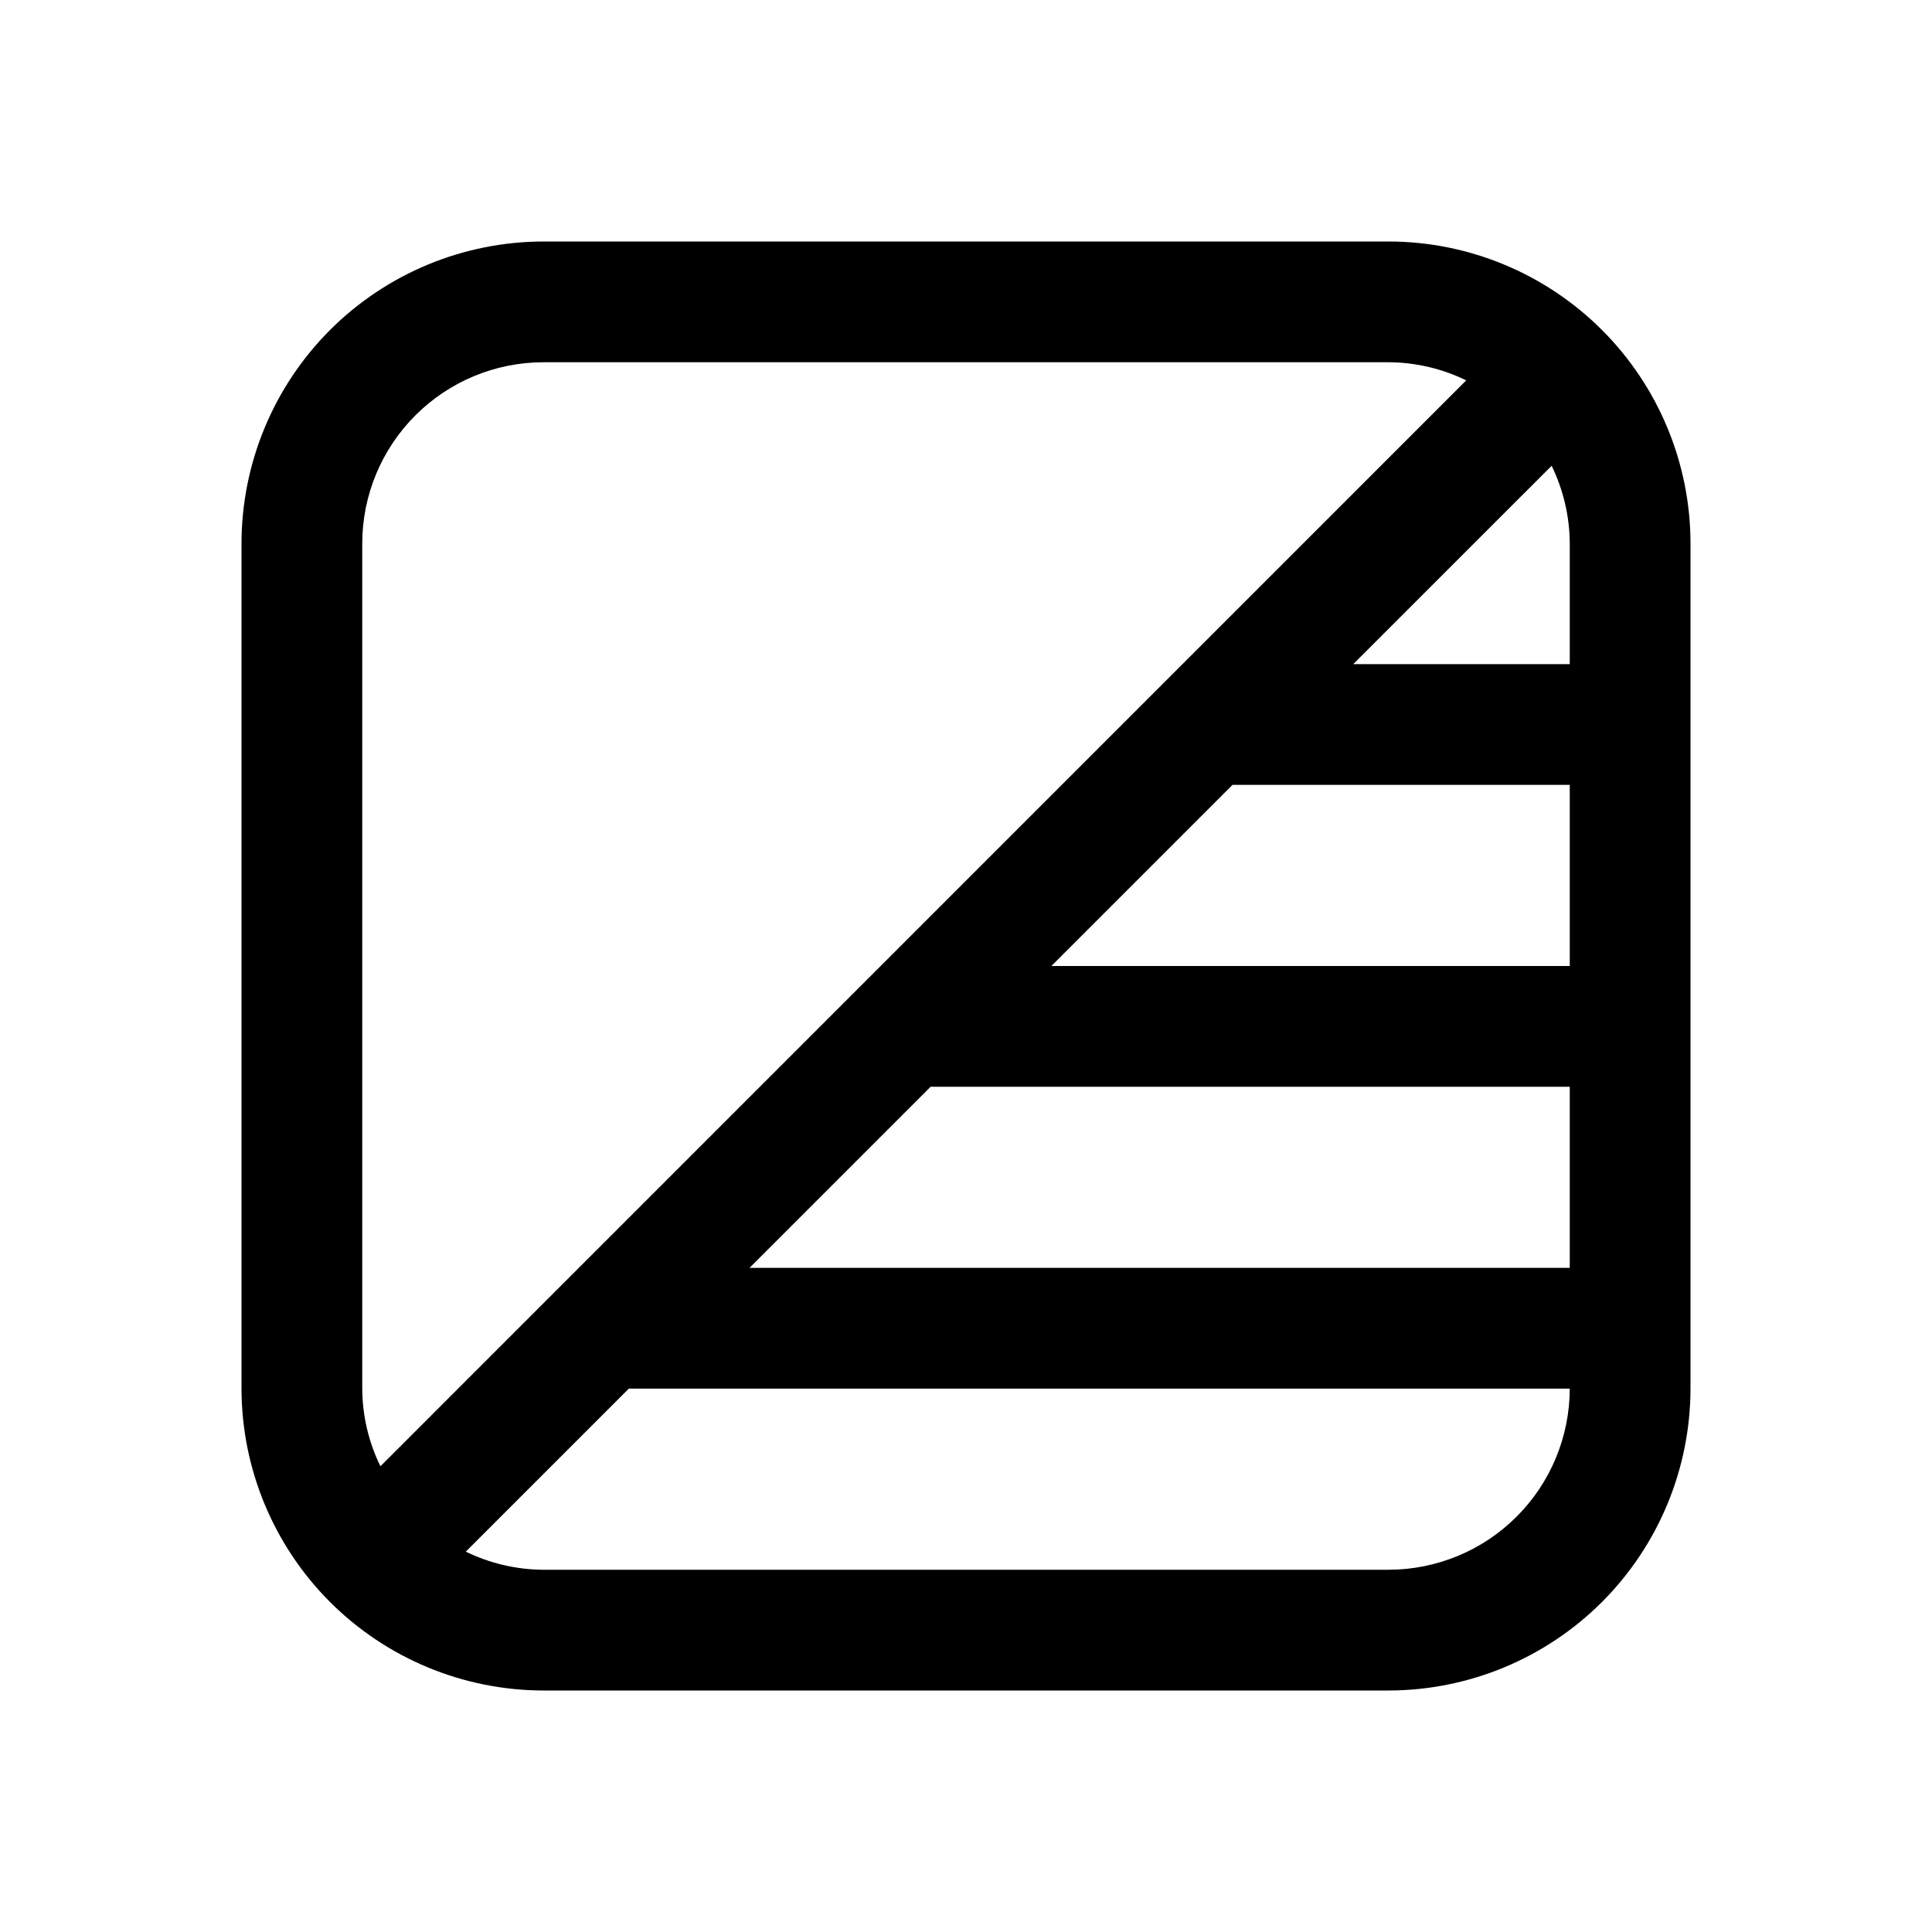
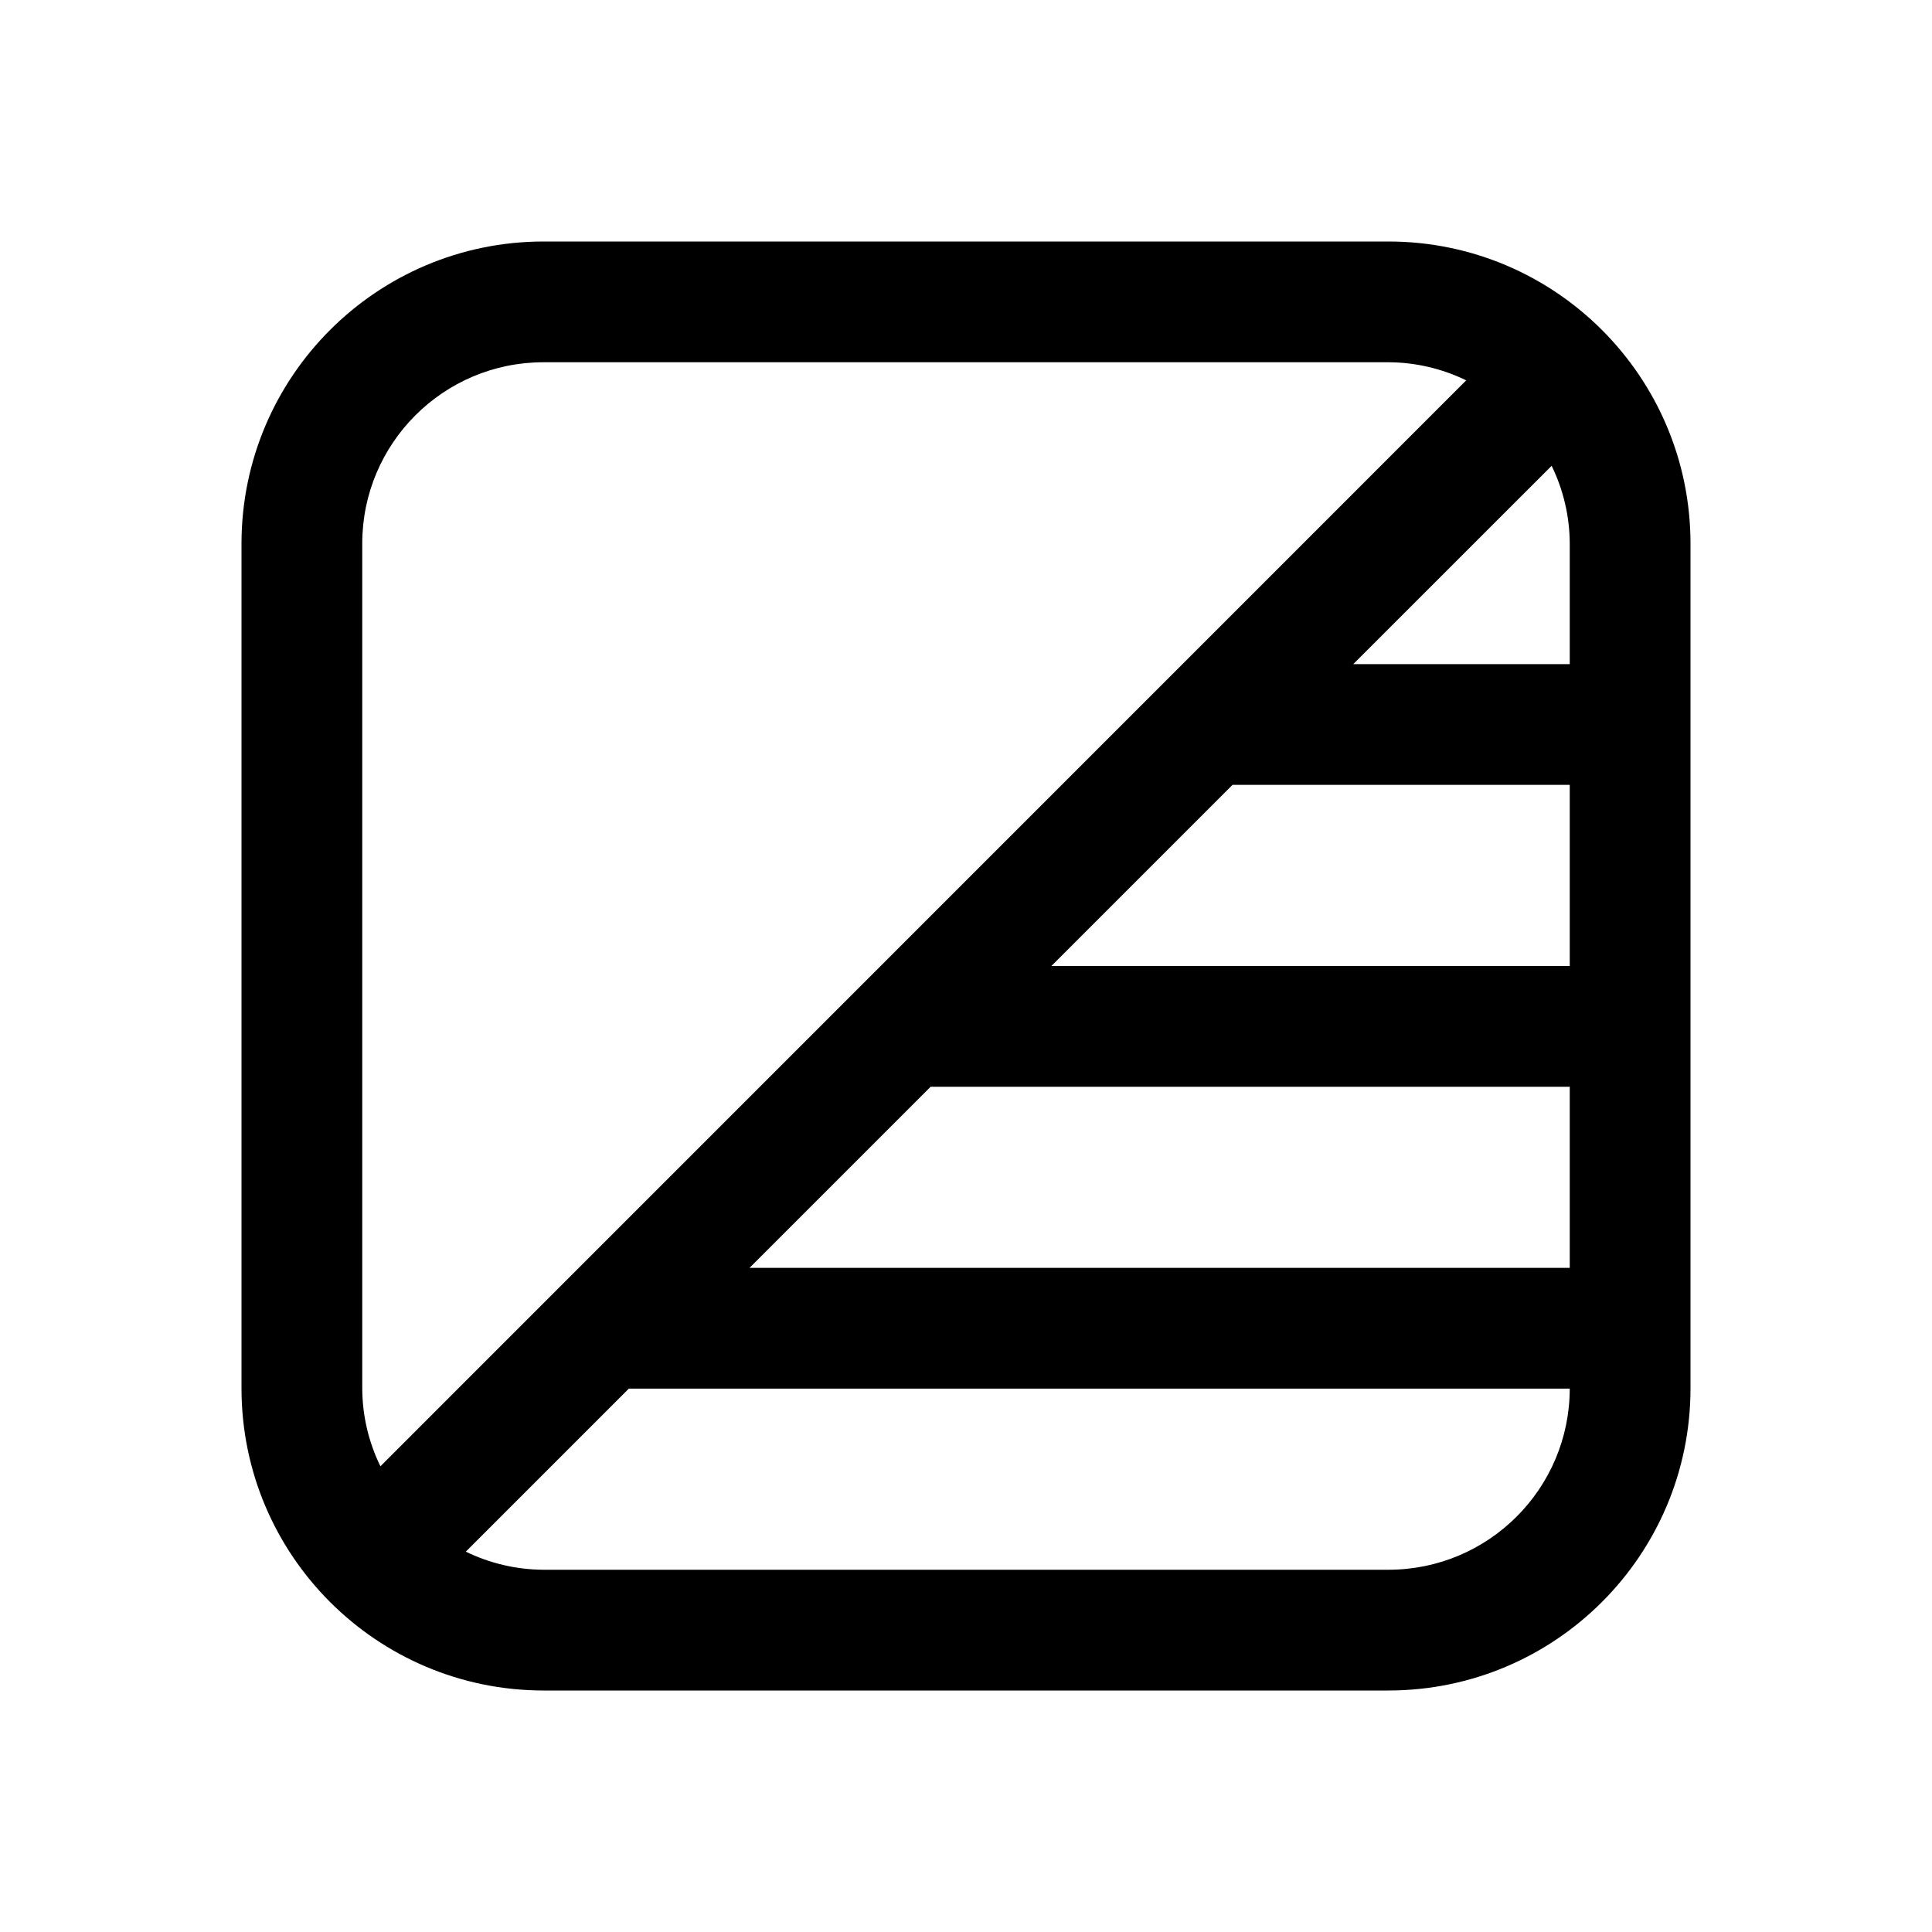
<svg xmlns="http://www.w3.org/2000/svg" width="32" height="32" viewBox="0 0 32 32">
-   <path d="M23 4H9C7.674 4.002 6.404 4.529 5.466 5.466C4.529 6.404 4.002 7.674 4 9V23C4.002 24.326 4.529 25.596 5.466 26.534C6.404 27.471 7.674 27.998 9 28H23C24.326 27.998 25.596 27.471 26.534 26.534C27.471 25.596 27.998 24.326 28 23V9C27.999 7.674 27.471 6.403 26.534 5.466C25.597 4.529 24.326 4.001 23 4ZM25.7 7.715C25.895 8.115 25.998 8.555 26 9V11H22.414L25.7 7.715ZM20.414 13H26V16H17.414L20.414 13ZM15.414 18H26V21H12.414L15.414 18ZM6 9C6.001 8.205 6.317 7.442 6.88 6.88C7.442 6.317 8.205 6.001 9 6H23C23.446 6.002 23.885 6.105 24.285 6.3L6.301 24.286C6.105 23.886 6.002 23.446 6 23.001V9ZM23 26H9C8.555 25.998 8.115 25.895 7.715 25.7L10.415 23H26C25.999 23.795 25.683 24.558 25.12 25.12C24.558 25.683 23.795 25.999 23 26Z" />
+   <path d="M23 4H9a5.006 5.006 0 0 0-5 5v14a5.006 5.006 0 0 0 5 5h14a5.006 5.006 0 0 0 5-5V9a5.005 5.005 0 0 0-5-5Zm2.7 3.715c.195.4.298.84.3 1.285v2h-3.586L25.7 7.715ZM20.414 13H26v3h-8.586l3-3Zm-5 5H26v3H12.414l3-3ZM6 9a3.003 3.003 0 0 1 3-3h14c.446.002.885.105 1.285.3L6.301 24.286c-.196-.4-.299-.84-.301-1.285V9Zm17 17H9a2.966 2.966 0 0 1-1.285-.3l2.7-2.7H26a3.004 3.004 0 0 1-3 3Z" />
</svg>
